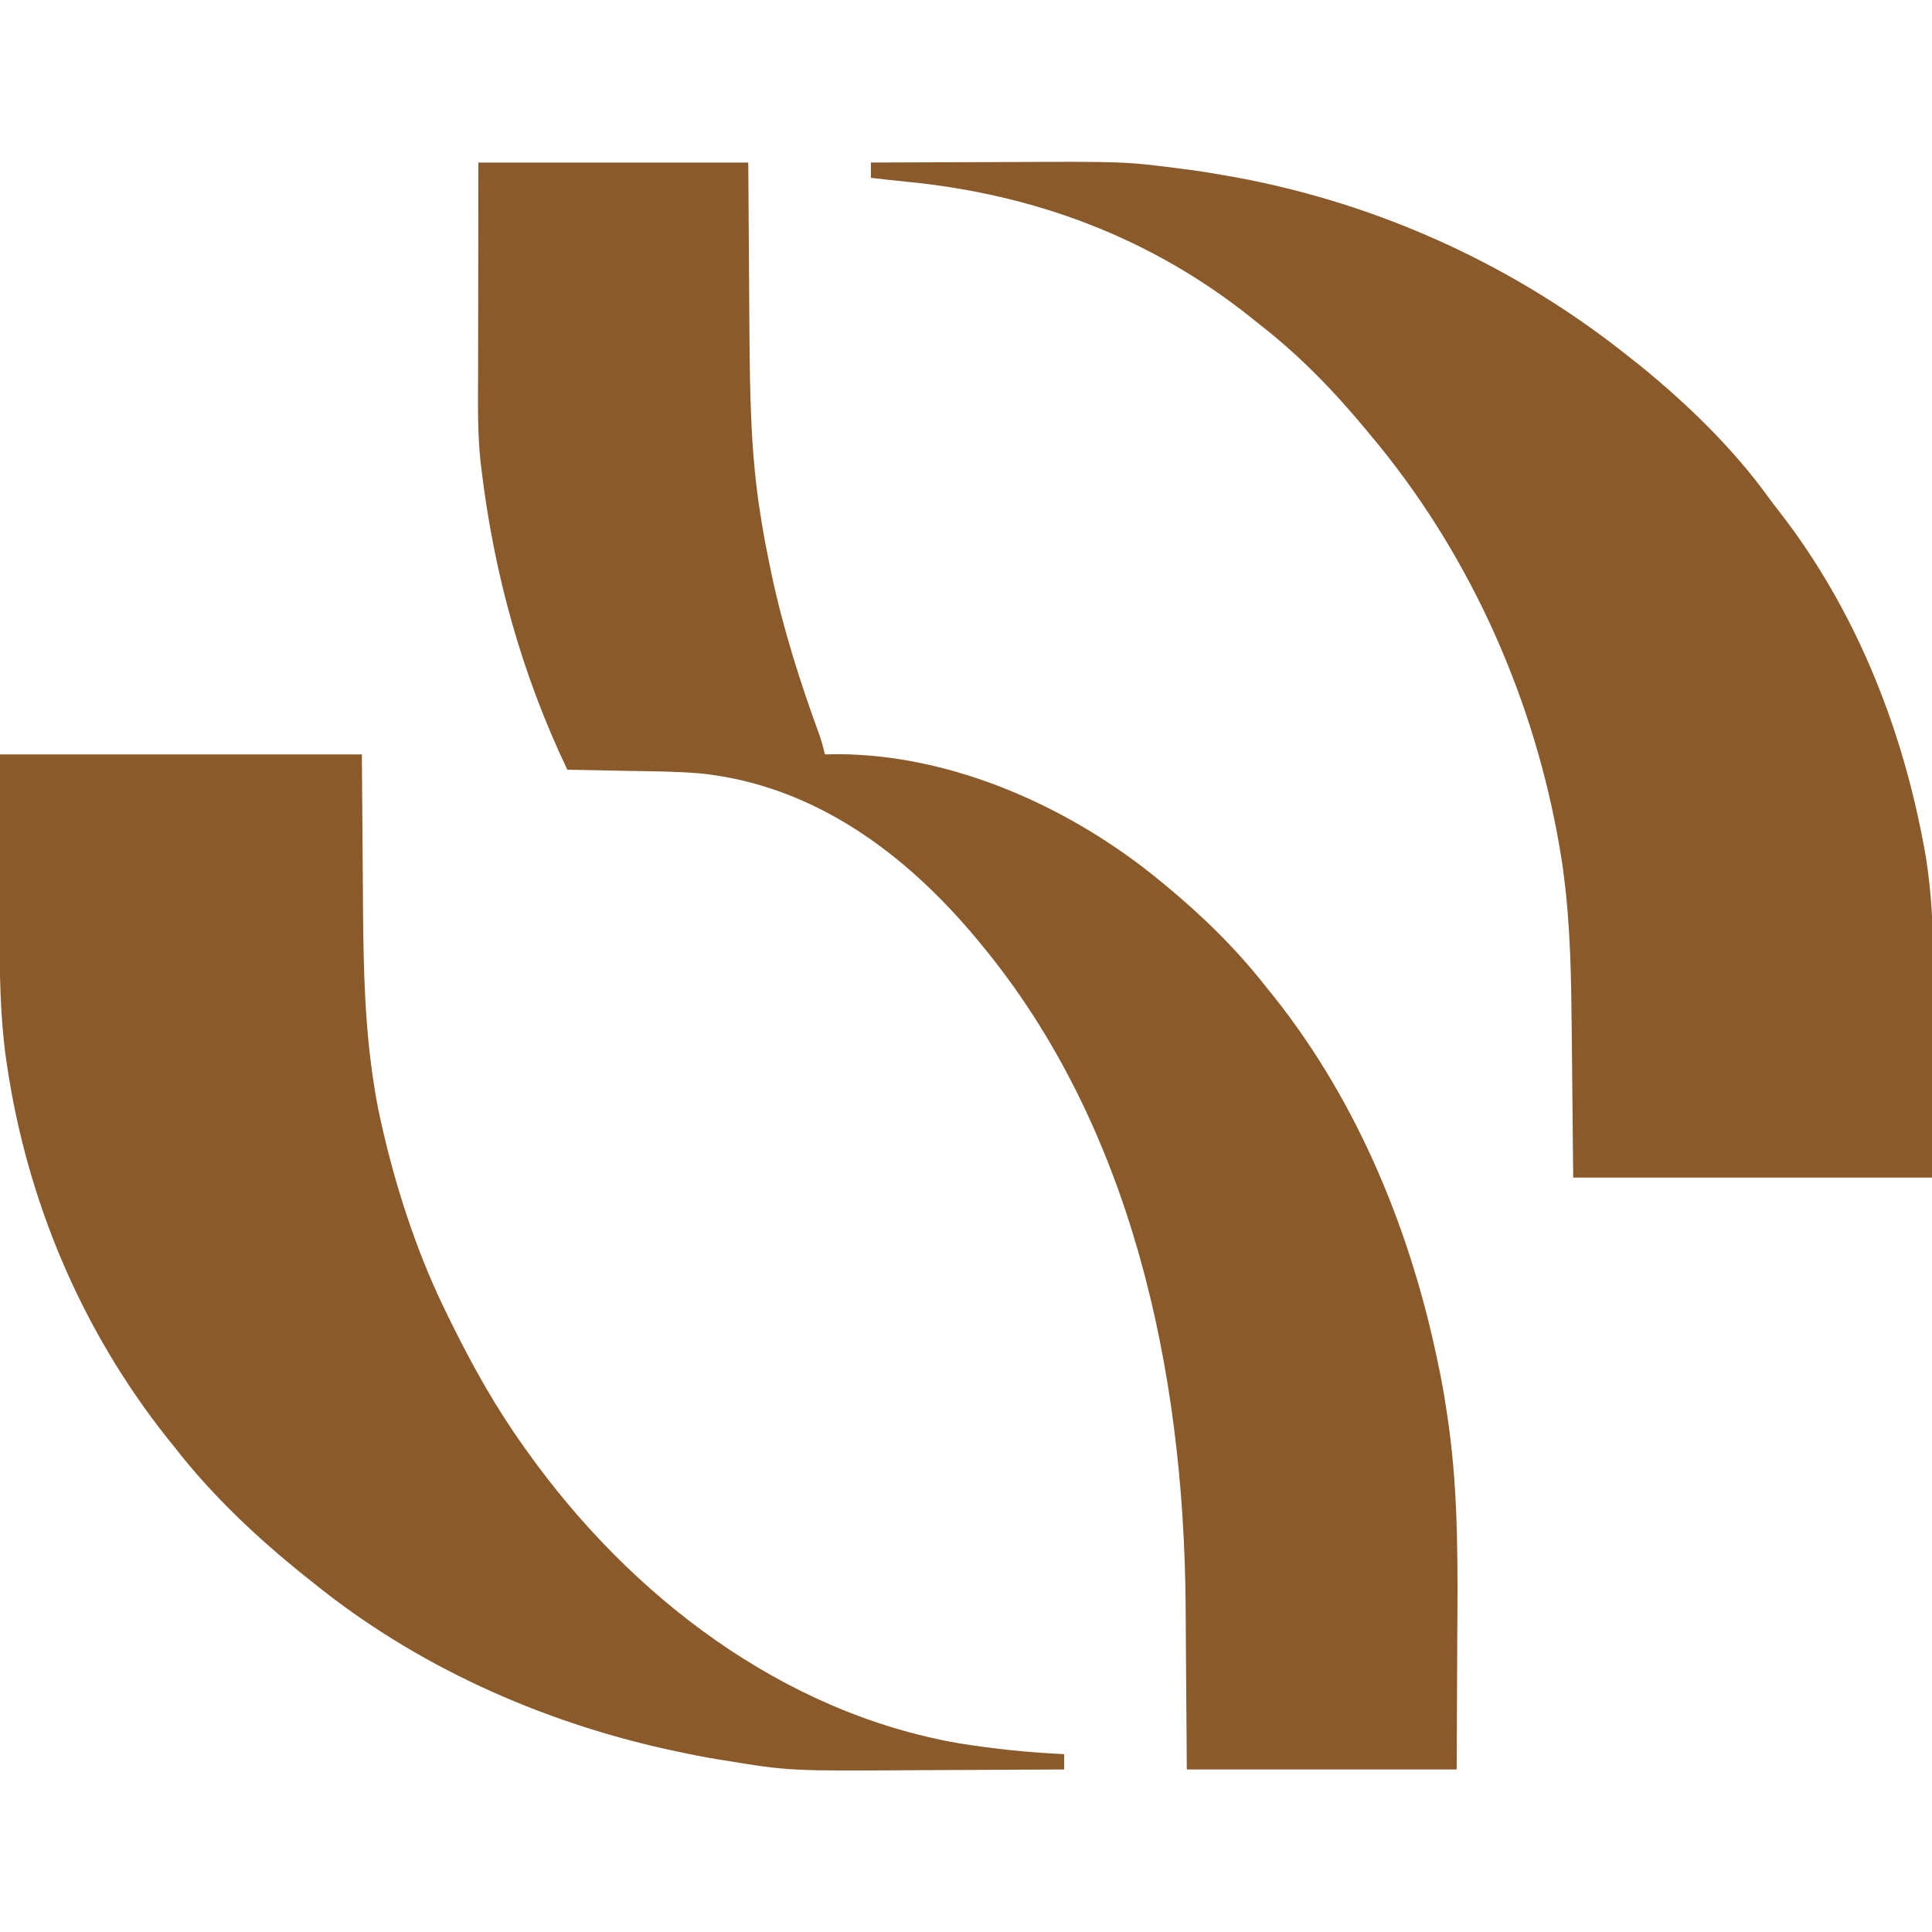
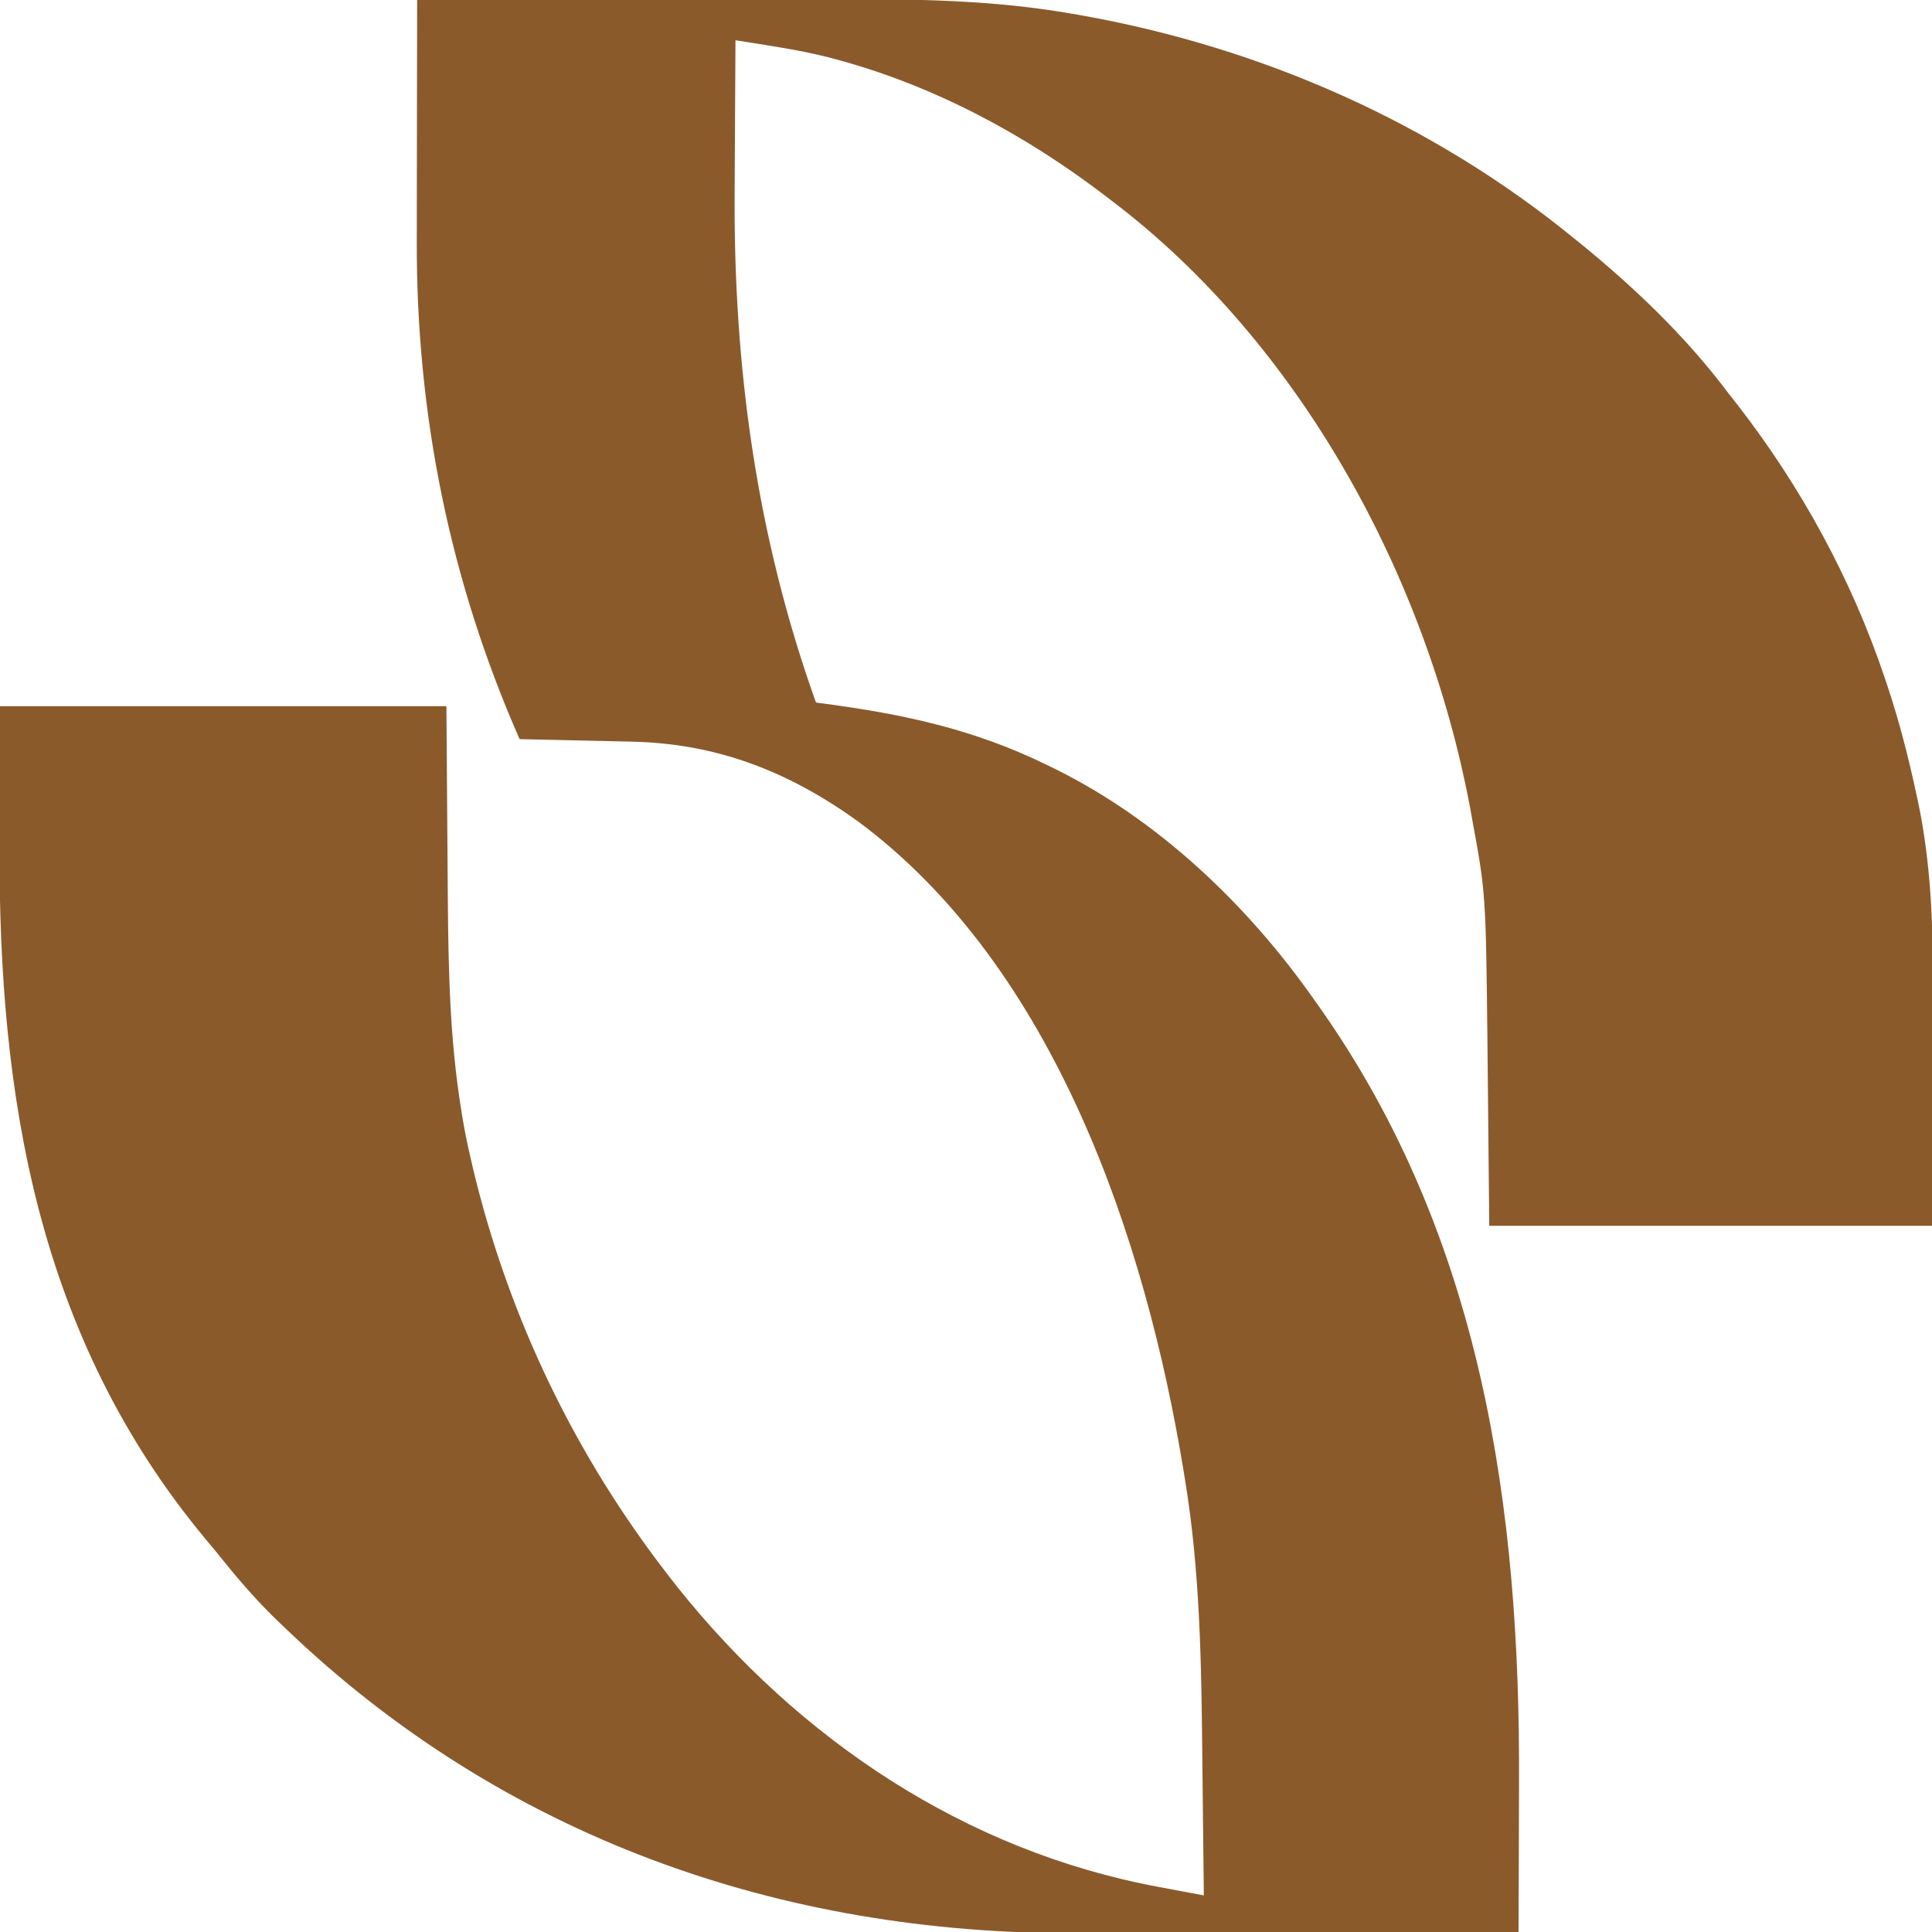
- <svg xmlns="http://www.w3.org/2000/svg" version="1.1" width="630" height="630" viewBox="0 0 630 630">
-   <g transform="translate(0,53.0)">
-     <path d="M0 0 C29.04 0 58.08 0 88 0 C88.313 42.875 88.313 42.875 88.388 56.238 C88.545 75.992 88.826 95.452 92 115 C92.118 115.75 92.235 116.501 92.357 117.273 C93.044 121.583 93.857 125.854 94.75 130.125 C95.005 131.369 95.261 132.614 95.524 133.896 C99.369 152.081 104.964 169.656 111.355 187.091 C112.014 189.042 112.528 190.996 113 193 C114.281 192.976 115.563 192.951 116.883 192.926 C154.707 192.963 193.187 210.311 222 234 C222.571 234.468 223.142 234.936 223.73 235.418 C236.046 245.583 247.157 256.395 257 269 C257.777 269.96 258.555 270.921 259.355 271.91 C287.222 306.954 304.473 349.555 313.25 393.188 C313.367 393.759 313.367 393.759 313.96 396.65 C314.74 400.756 315.402 404.864 316 409 C316.134 409.926 316.269 410.852 316.407 411.806 C319.677 435.451 319.341 458.991 319.188 482.812 C319.126 496.404 319.064 509.996 319 524 C289.96 524 260.92 524 231 524 C230.688 482.813 230.688 482.813 230.612 470.007 C229.987 394.521 213.297 314.608 164 255 C163.757 254.707 163.757 254.707 162.53 253.223 C139.285 225.299 109.391 203.008 72.273 199.189 C64.392 198.534 56.465 198.508 48.562 198.375 C46.656 198.337 44.749 198.298 42.842 198.258 C38.228 198.163 33.614 198.079 29 198 C14.188 166.928 5.068 134.176 1 100 C0.912 99.309 0.824 98.618 0.734 97.907 C-0.348 88.119 -0.125 78.289 -0.098 68.457 C-0.096 66.701 -0.095 64.945 -0.095 63.189 C-0.089 56.73 -0.075 50.271 -0.062 43.812 C-0.042 29.354 -0.021 14.896 0 0 Z " fill="#8B5A2B" transform="translate(156,0)" />
-     <path d="M0 0 C38.94 0 77.88 0 118 0 C118.313 39.375 118.313 39.375 118.388 51.63 C118.552 70.592 118.993 89.231 122 108 C122.111 108.701 122.221 109.401 122.335 110.123 C122.947 113.866 123.7 117.557 124.562 121.25 C124.811 122.337 125.059 123.423 125.315 124.543 C130.108 144.593 136.82 164.531 146 183 C146.234 183.476 146.234 183.476 147.417 185.884 C154.365 199.927 161.86 213.269 171 226 C171.201 226.282 171.201 226.282 172.217 227.711 C205.711 274.519 255.083 312.493 312.772 322.48 C324.13 324.291 335.511 325.481 347 326 C347 327.65 347 329.3 347 331 C336.366 331.07 325.733 331.123 315.099 331.155 C310.159 331.171 305.218 331.192 300.277 331.226 C257.359 331.518 257.359 331.518 236 328 C235.258 327.882 234.516 327.763 233.752 327.641 C229.577 326.961 225.445 326.15 221.312 325.25 C220.107 324.992 218.902 324.734 217.661 324.468 C175.818 315.238 135.377 297.06 102 270 C101.071 269.263 100.141 268.525 99.184 267.766 C83.762 255.393 69.146 241.626 57 226 C56.606 225.509 56.606 225.509 54.613 223.023 C26.591 187.792 8.8 145.577 2.25 101.125 C2.134 100.343 2.019 99.56 1.899 98.754 C0.022 84.902 -0.145 70.982 -0.098 57.031 C-0.096 55.558 -0.095 54.085 -0.095 52.612 C-0.089 47.242 -0.075 41.871 -0.062 36.5 C-0.042 24.455 -0.021 12.41 0 0 Z " fill="#8B5A2B" transform="translate(0,193)" />
-     <path d="M0 0 C9.773 -0.047 19.545 -0.082 29.318 -0.104 C33.859 -0.114 38.399 -0.128 42.94 -0.151 C82.735 -0.347 82.735 -0.347 101 2 C101.689 2.087 102.377 2.174 103.087 2.264 C107.203 2.801 111.289 3.459 115.375 4.188 C115.98 4.294 115.98 4.294 119.041 4.835 C166.156 13.52 210.724 33.959 248 64 C248.962 64.757 249.923 65.513 250.914 66.293 C266.253 78.758 281.253 93.31 292.815 109.375 C294.043 111.059 295.316 112.7 296.602 114.34 C320.6 145.349 335.676 182.673 343 221 C343.148 221.758 343.296 222.517 343.448 223.298 C347.455 244.896 346.325 267.083 346.188 288.938 C346.126 302.818 346.064 316.699 346 331 C307.39 331 268.78 331 229 331 C228.625 294.375 228.625 294.375 228.522 282.958 C228.343 266.237 228.136 249.612 226 233 C225.927 232.431 225.927 232.431 225.559 229.553 C225.176 226.876 224.738 224.222 224.25 221.562 C224.165 221.093 224.165 221.093 223.735 218.714 C214.844 171.365 194.03 125.96 163 89 C162.573 88.484 162.146 87.968 161.706 87.437 C151.184 74.746 140.038 63.139 127 53 C126.006 52.201 125.012 51.402 123.988 50.578 C91.218 24.439 53.31 10.351 11.858 6.283 C7.901 5.891 3.951 5.447 0 5 C0 3.35 0 1.7 0 0 Z " fill="#8B5A2B" transform="translate(284,0)" />
-   </g>
+ <svg xmlns="http://www.w3.org/2000/svg" version="1.1" width="528" height="528" viewBox="0 0 528 528">
+   <path d="M0 0 C18.378 -0.047 36.756 -0.082 55.134 -0.104 C63.67 -0.114 72.206 -0.128 80.741 -0.151 C88.193 -0.171 95.644 -0.184 103.095 -0.188 C107.03 -0.191 110.965 -0.197 114.9 -0.211 C136.36 -0.289 157.734 0.021 178.938 3.75 C179.914 3.918 180.891 4.087 181.898 4.26 C230.873 13.046 277.373 33.487 316 65 C316.263 65.212 316.263 65.212 317.591 66.284 C332.36 78.263 346.541 91.792 358 107 C358.935 108.196 359.872 109.391 360.809 110.586 C378.157 132.933 391.958 158.19 401 185 C401.138 185.408 401.138 185.408 401.834 187.47 C405.066 197.219 407.6 207.083 409.75 217.125 C409.949 218.041 410.148 218.958 410.352 219.902 C413.613 235.896 414.29 251.74 414.195 268.008 C414.192 269.737 414.19 271.466 414.189 273.195 C414.179 279.505 414.151 285.815 414.125 292.125 C414.084 306.274 414.043 320.423 414 335 C374.07 335 334.14 335 293 335 C292.625 297.937 292.625 297.937 292.522 286.39 C292.075 244.173 292.075 244.173 288.25 223.438 C288.082 222.503 287.913 221.569 287.74 220.606 C275.906 157.757 241.48 94.103 190 55 C189.444 54.573 188.888 54.145 188.314 53.705 C166.292 36.847 141.266 23.387 114.375 16.188 C113.697 16.005 113.019 15.822 112.321 15.634 C103.997 13.549 95.466 12.359 87 11 C86.929 20.261 86.877 29.521 86.845 38.782 C86.829 43.086 86.808 47.39 86.774 51.693 C86.395 99.97 92.668 146.344 109 192 C109.724 192.095 110.447 192.19 111.193 192.288 C133.034 195.204 152.177 199.305 172 209 C172.667 209.324 173.333 209.647 174.02 209.981 C202.522 224 226.847 247.196 245 273 C245.502 273.706 246.004 274.411 246.521 275.138 C291.084 338.23 301.519 412.263 301.137 487.613 C301.116 492.186 301.108 496.76 301.098 501.334 C301.077 510.223 301.043 519.111 301 528 C281.761 528.071 262.522 528.123 243.283 528.155 C234.347 528.171 225.411 528.192 216.476 528.226 C208.674 528.257 200.872 528.276 193.07 528.282 C188.951 528.286 184.832 528.295 180.714 528.317 C99.102 528.739 23.33 501.936 -36 445 C-36.895 444.147 -37.789 443.293 -38.711 442.414 C-44.637 436.634 -49.851 430.472 -55 424 C-55.934 422.877 -56.87 421.756 -57.809 420.637 C-103.742 365.388 -114.453 299.909 -114.125 230.5 C-114.084 218.125 -114.043 205.75 -114 193 C-73.74 193 -33.48 193 8 193 C8.312 233.375 8.312 233.375 8.388 245.947 C8.55 265.133 8.938 284.011 12 303 C12.111 303.699 12.221 304.398 12.335 305.119 C12.947 308.863 13.7 312.556 14.562 316.25 C14.688 316.795 14.688 316.795 15.322 319.556 C25.071 360.21 43.317 398.051 69 431 C69.683 431.878 70.366 432.756 71.07 433.66 C104.366 475.372 149.759 505.855 202.621 515.676 C203.816 515.902 205.012 516.127 206.243 516.36 C209.161 516.911 212.08 517.457 215 518 C214.914 509.357 214.819 500.713 214.712 492.07 C214.663 488.053 214.617 484.036 214.578 480.02 C214.329 454.652 213.976 429.213 209.812 404.125 C209.707 403.475 209.601 402.824 209.492 402.154 C199.135 338.787 174.212 264.3 120.461 224.461 C101.49 210.823 81.917 203.154 58.469 202.684 C58.03 202.673 58.03 202.673 55.813 202.621 C53.042 202.556 50.271 202.497 47.5 202.438 C45.609 202.394 43.719 202.351 41.828 202.307 C37.219 202.2 32.609 202.099 28 202 C8.897 158.562 -0.236 113.226 -0.098 65.82 C-0.096 63.912 -0.094 62.004 -0.093 60.096 C-0.09 55.121 -0.08 50.147 -0.069 45.172 C-0.058 40.077 -0.054 34.982 -0.049 29.887 C-0.038 19.924 -0.021 9.962 0 0 Z " fill="#8B5A2B" transform="translate(114,0)" />
</svg>
